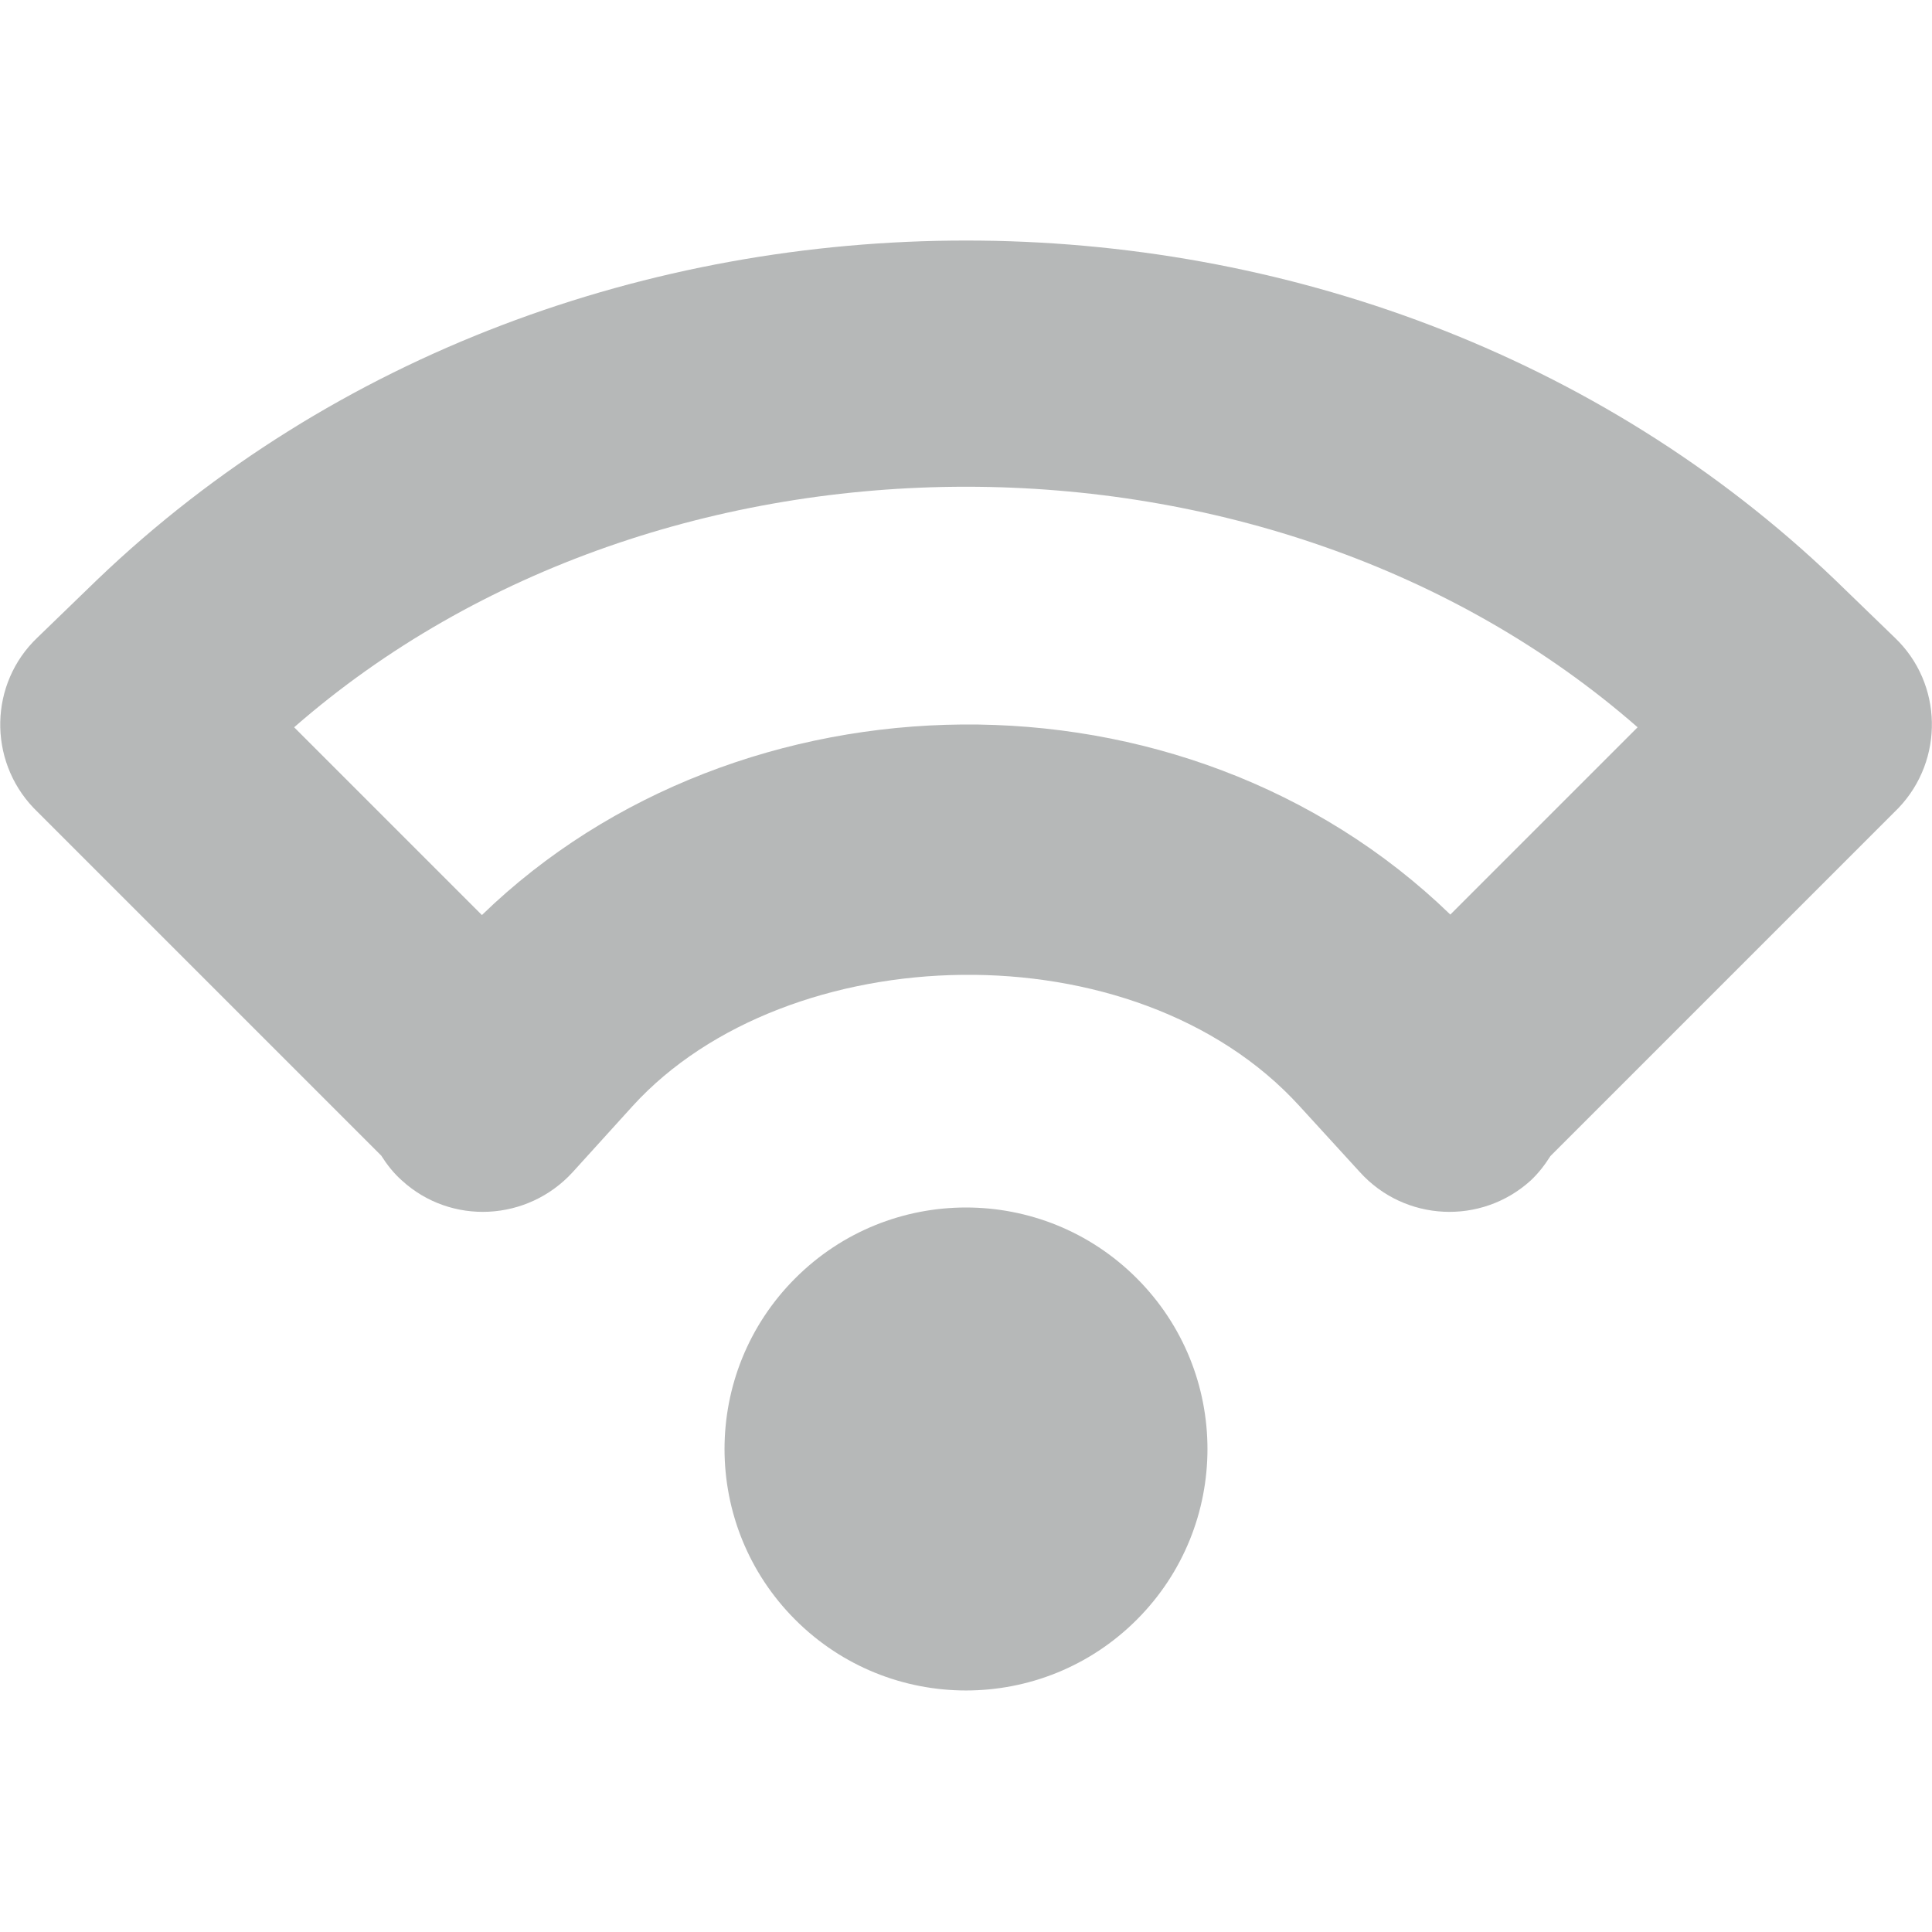
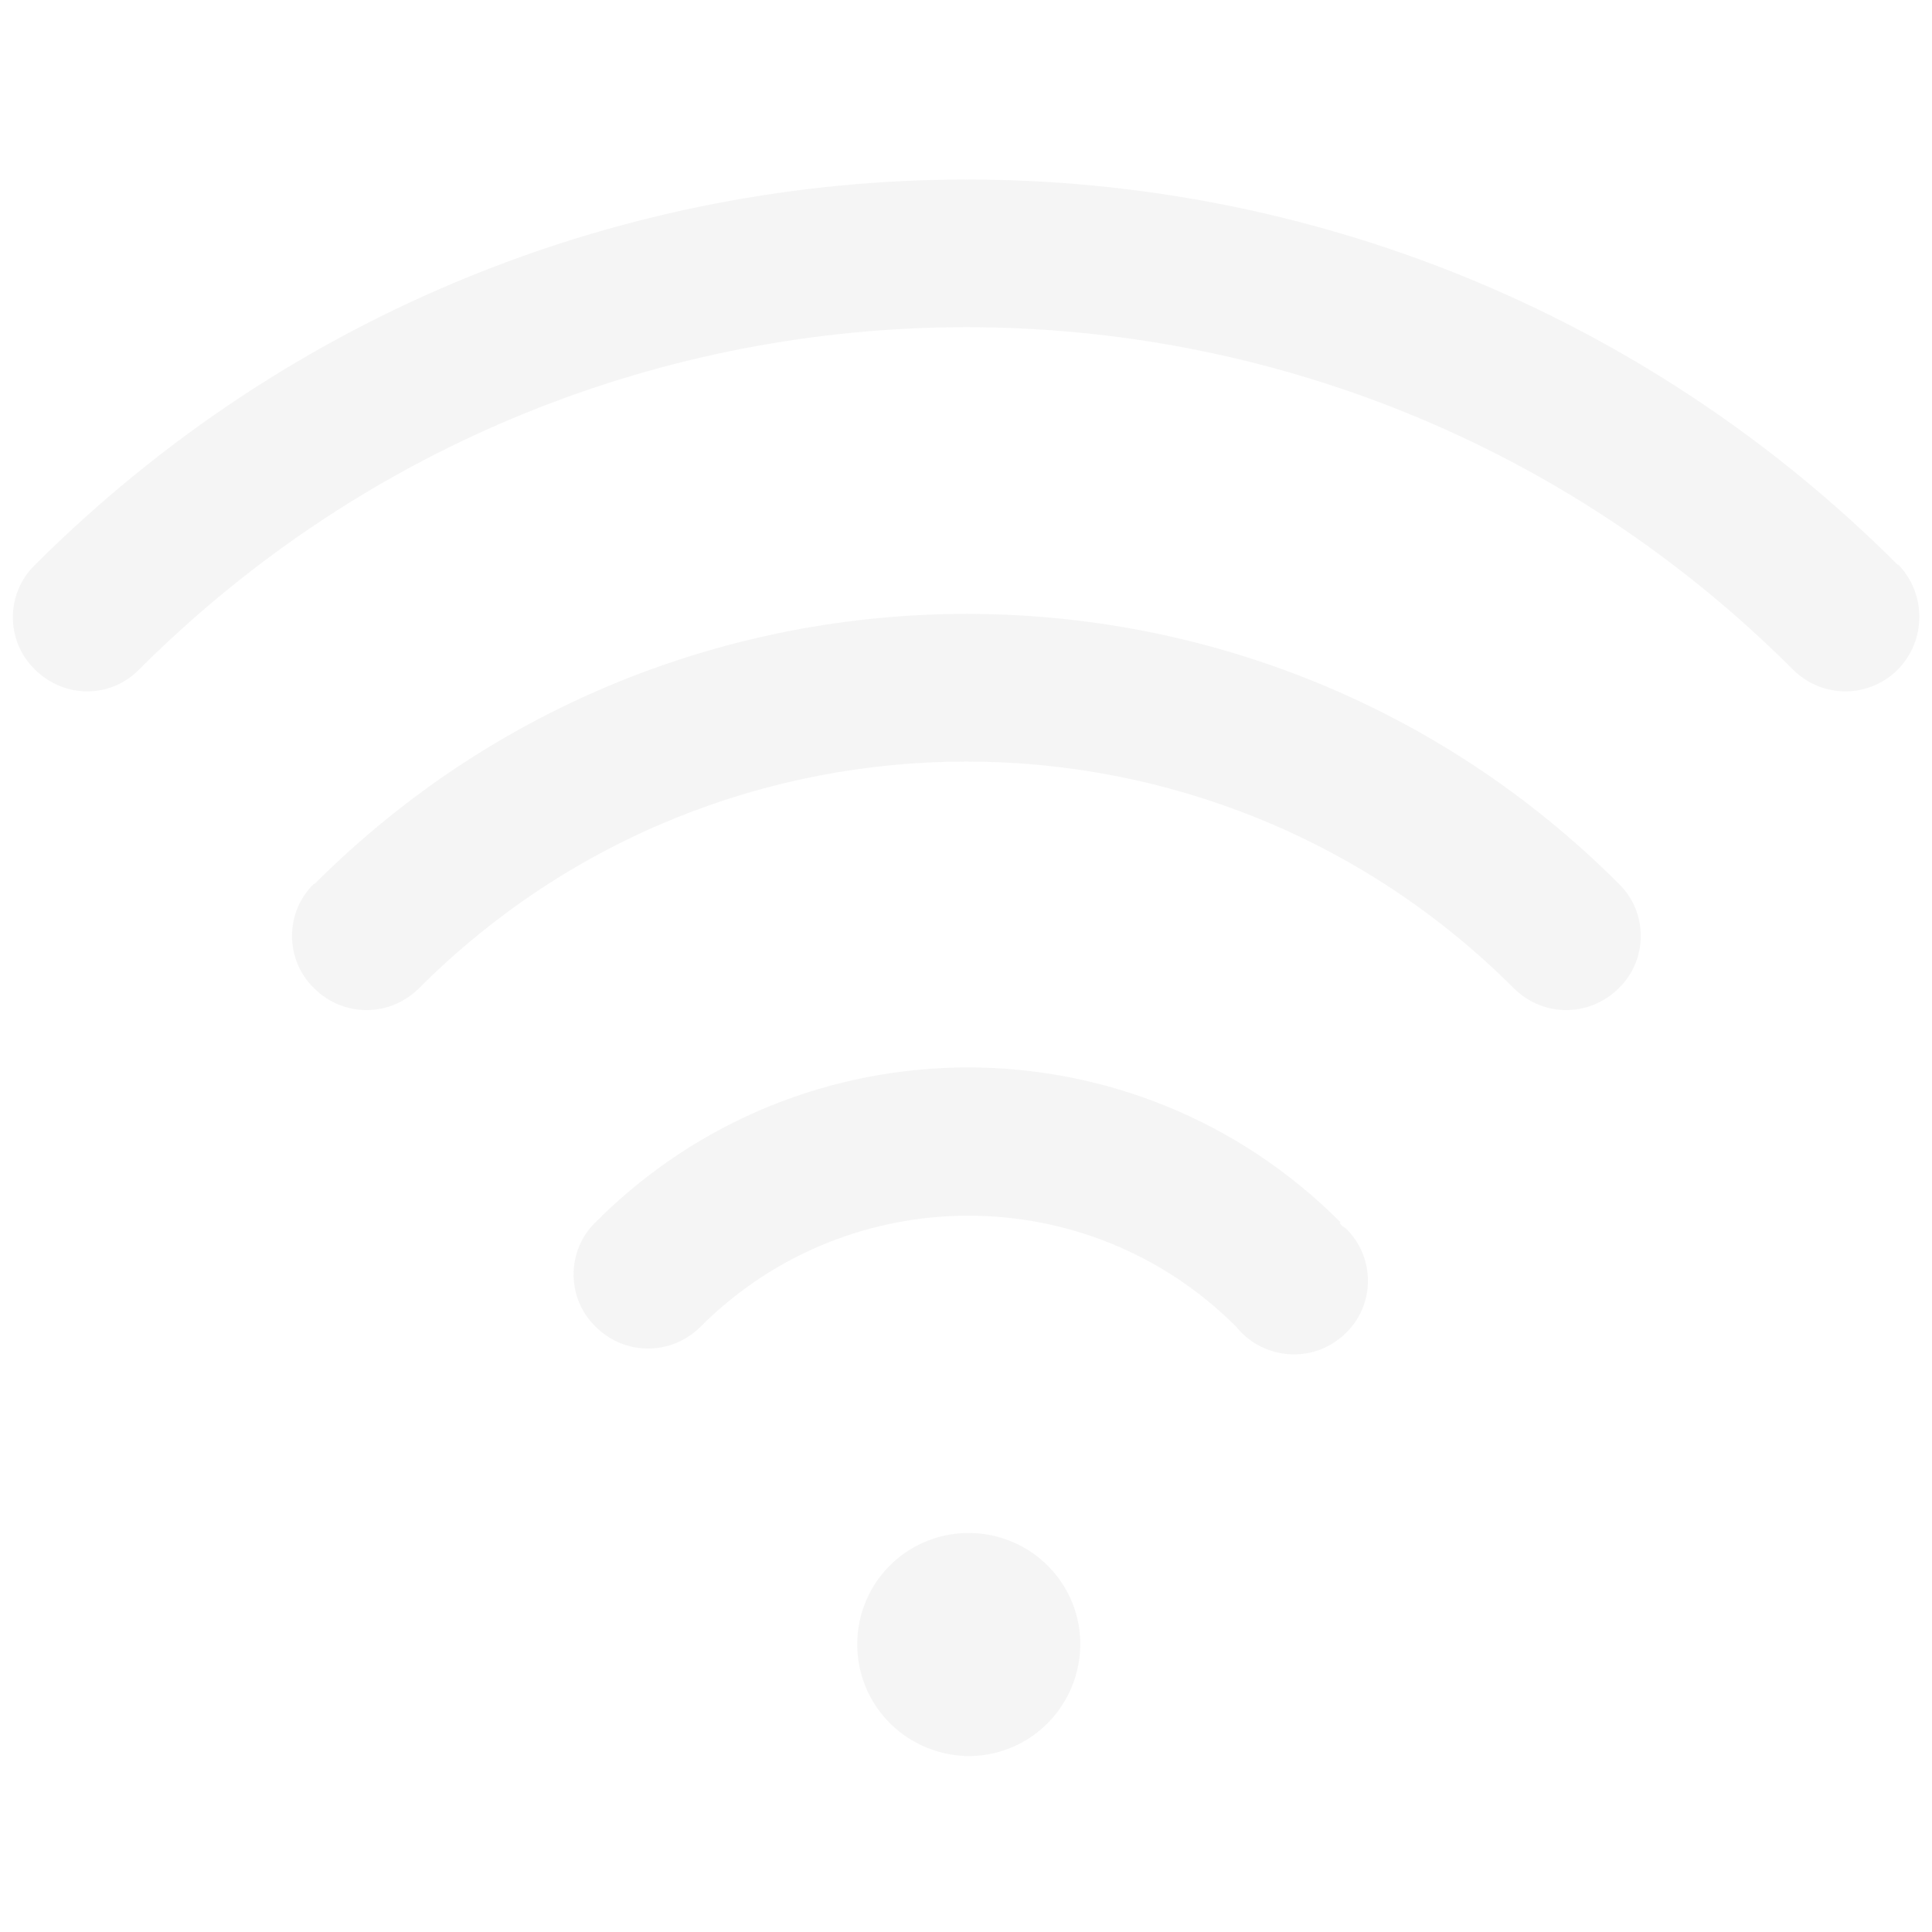
- <svg xmlns="http://www.w3.org/2000/svg" height="16px" viewBox="0 0 16 16" width="16px">
-   <path d="m 8 1.992 c -2.617 0 -5.238 0.934 -7.195 2.809 l -0.496 0.48 c -0.398 0.379 -0.41 1.012 -0.031 1.41 c 0.004 0.004 0.012 0.012 0.016 0.016 l 2.863 2.863 c 0.047 0.074 0.102 0.145 0.172 0.207 c 0.406 0.371 1.039 0.34 1.414 -0.07 l 0.496 -0.547 c 1.277 -1.402 4.16 -1.496 5.523 0 l 0.5 0.547 c 0.371 0.41 1.004 0.441 1.414 0.07 c 0.066 -0.062 0.117 -0.129 0.164 -0.203 l 2.867 -2.867 c 0.004 -0.004 0.012 -0.012 0.016 -0.016 c 0.379 -0.398 0.367 -1.031 -0.031 -1.41 l -0.496 -0.48 c -1.957 -1.875 -4.578 -2.809 -7.195 -2.809 z m 0 2.039 c 2.023 0 4.043 0.664 5.562 1.992 l -1.551 1.551 c -1.105 -1.07 -2.582 -1.586 -4.043 -1.574 s -2.914 0.547 -3.977 1.578 l -1.555 -1.555 c 1.52 -1.328 3.539 -1.992 5.562 -1.992 z m 0 5.969 c -0.512 0 -1.023 0.195 -1.414 0.586 c -0.781 0.781 -0.781 2.047 0 2.828 s 2.047 0.781 2.828 0 s 0.781 -2.047 0 -2.828 c -0.391 -0.391 -0.902 -0.586 -1.414 -0.586 z m 0 0" fill="#2e3434" fill-opacity="0.349" />
+ <svg xmlns="http://www.w3.org/2000/svg" id="_图层_1" data-name="图层_1" version="1.1" viewBox="0 0 244.3 200" width="16" height="16">
+   <defs>
+     <style>
+       .st0, .st1, .st2 {
+         fill: #dfdfdf;
+       }
+ 
+       .st0, .st3 {
+         isolation: isolate;
+         opacity: .3;
+       }
+ 
+       .st4 {
+         fill: #f55;
+       }
+ 
+       .st2, .st3, .st5 {
+         display: none;
+       }
+     </style>
+   </defs>
+   <path class="st0" d="M108.4,185.4c-.2,7.8,5.9,14.2,13.7,14.5,7.8.2,14.2-5.9,14.5-13.7,0-.3,0-.5,0-.8-.2-7.8-6.7-13.9-14.5-13.7-7.5.2-13.5,6.2-13.7,13.7Z" />
+   <g class="st3">
+     <path class="st1" d="M49.8,27.1h-.2c-11.1,4.4-21.6,9.7-31.6,15.9-4.9,3.1-9.7,6.4-14.3,9.9-3.6,2.7-4.1,7.7-1.1,11,3,3.3,8.3,3.8,11.9,1.1,4.2-3.2,8.5-6.2,13-9,9.1-5.7,18.7-10.5,28.7-14.4,1.2-.4,2.3-.9,3.5-1.3l-9.9-13.2ZM84.8,73.5c-4.1,1.2-8.1,2.5-12.1,4.1-7.6,3-14.8,6.6-21.6,10.8-3.4,2.1-6.6,4.4-9.8,6.8-3.7,2.7-4.3,7.6-1.4,11,2.9,3.4,8.2,4,11.9,1.3,0,0,.2-.1.3-.2,2.7-2.1,5.5-4,8.5-5.8,5.9-3.7,12.1-6.8,18.7-9.4,5.1-2,10.4-3.6,15.7-4.9l-10.2-13.6ZM134.4,84.6l-12.2-16.3c17.2,0,33.7,3.1,49.4,9.2,7.6,3,14.8,6.6,21.6,10.8,3.4,2.1,6.6,4.4,9.8,6.8,3.5,2.8,3.9,7.8.9,11-3,3.2-8.1,3.6-11.7,1h0c-2.7-2.1-5.5-4-8.4-5.8-5.9-3.7-12.1-6.8-18.7-9.4-9.9-3.8-20-6.3-30.6-7.4h0ZM122.1,123.1l12.9,17.2c-4.2-1-8.5-1.5-12.9-1.5-6.9,0-13.5,1.2-19.8,3.7-3,1.2-5.9,2.6-8.6,4.3-1.4.8-2.7,1.7-3.9,2.7-3.6,2.7-8.9,2.3-11.9-1.1-3-3.3-2.5-8.3,1.1-11,1.7-1.3,3.4-2.5,5.2-3.6,3.6-2.3,7.5-4.2,11.5-5.8,8.4-3.3,17.1-4.9,26.3-4.9h0ZM94.3,31.3l-10.6-14.1c12.5-2.4,25.3-3.6,38.5-3.6,25.3,0,49.4,4.5,72.5,13.5,11.1,4.3,21.6,9.6,31.6,15.9,4.9,3.1,9.7,6.4,14.3,9.9,3.6,2.7,4.1,7.7,1.1,11-3,3.3-8.3,3.8-11.9,1.1h0c-4.2-3.2-8.5-6.2-13-9-9.1-5.7-18.7-10.5-28.7-14.4-21-8.2-42.9-12.3-65.9-12.3s-18.7.7-27.9,2.1h0ZM139.1,185.6c0,8.6-7.6,15.6-16.9,15.6s-16.9-7-16.9-15.6,7.6-15.6,16.9-15.6,16.9,7,16.9,15.6Z" />
+   </g>
+   <path class="st2" d="M195.5,175.9L65.3,4.2C62.1,0,55.8-1,51.3,1.9s-5.6,8.7-2.5,12.9l130.2,171.7c3.2,4.2,9.4,5.2,14,2.3,4.5-2.9,5.6-8.7,2.5-12.9h0Z" />
+   <g class="st5">
+     <path class="st1" d="M196.9,151.6c-13,0-23.3,10.8-23.3,24.2s10.4,24.2,23.3,24.2,23.3-10.8,23.3-24.2-10.7-24.2-23.3-24.2ZM207.9,184.5c.6.7.6,2,0,3-.6.7-1.9.7-2.9,0l-8.1-8.4-8.1,8.4c-.6.7-1.9.7-2.9,0-.6-.7-.6-2,0-3l8.1-8.4-8.1-8.7c-.6-.7-.6-2,0-3,.6-.7,1.9-.7,2.9,0l8.1,8.4,8.8-9.1c.6-.7,1.9-.7,2.9,0,.6.7.6,2,0,3l-8.8,9.1c0,.3,8.1,8.7,8.1,8.7Z" />
+   </g>
+   <g class="st5">
+     <path class="st4" d="M196.9,151.8c-12.9,0-23.3,10.8-23.3,24s10.5,24,23.3,24,23.3-10.8,23.3-24-10.5-24-23.3-24ZM196.9,158.7c1.8,0,3.3,1.5,3.3,3.4v13.7c0,1.9-1.5,3.4-3.3,3.4s-3.3-1.5-3.3-3.4v-13.7c0-1.9,1.5-3.4,3.3-3.4ZM196.8,186.1s0,0,0,0c1.8,0,3.3,1.5,3.3,3.4s-1.5,3.4-3.3,3.4-3.3-1.5-3.3-3.4c0-1.9,1.4-3.4,3.3-3.4Z" />
+   </g>
+   <g class="st5">
+     <path class="st1" d="M123.3,43.7c19,1,31.1,18.3,28.8,38.3-.3,2.3-.9,4.6-1.7,6.9-2,5.4-5.3,10.2-10.3,16l-8.3,9.3-1.7,1.8-.4.4-.3.2s0,0,0,0h0c0,0,0,.2,0,.2l-.2,1.9c0,.4,0,.8,0,1.2v2.8c0,0-.1,3.3-.1,3.3v3.9c0,0,.2,4.4.2,4.4v2.4c.5,5.8-3.4,10.8-8.5,11.2-5.1.4-9.6-4-9.9-9.8,0-.1,0-.3,0-.4v-3c-.1,0-.3-5.6-.3-5.6-.1-7.9.1-13.7.9-17.7.7-3.5,2.3-6.2,5-9.5l1.8-2.1,7-7.7c4.4-4.9,7.1-8.6,8.2-11.5.2-.4.3-.9.4-1.4.9-8-3.3-14-11.1-14.4-4.7-.2-8.4,2.3-10.1,7.8l-.4,1.4c-1.4,5.6-6.5,8.9-11.4,7.4-4.9-1.5-7.8-7.1-6.6-12.7,3.8-16.5,15.9-25.7,29.4-25h0ZM149.2,110.9c9.3,4,18.1,10.1,25.6,18.4,3.7,4,3.8,10.7.3,14.9-3.6,4.2-9.5,4.3-13.2.3,0,0,0,0,0,0-5.1-5.6-11.1-10-17.6-13.1l4.9-20.4h0ZM94.3,110.9l4.9,20.4c-6.5,3.1-12.5,7.5-17.6,13.1-3.7,4.1-9.6,4-13.2-.2-3.6-4.2-3.5-10.8.2-14.9,0,0,0,0,0,0,7.3-8,16.1-14.3,25.6-18.4ZM161.5,59.9c15.2,5.7,29.1,14.9,41,27,3.7,4,3.9,10.7.3,14.9-3.4,4.1-9,4.4-12.8.7-9.7-9.9-21.1-17.4-33.4-22.3l4.9-20.4ZM82,59.9l4.9,20.3c-12.3,4.8-23.7,12.4-33.4,22.3-3.8,3.9-9.7,3.5-13.1-.8-3.4-4.3-3.1-10.9.6-14.8,11.9-12.1,25.8-21.3,41-27ZM240,55.7c3.6,4.2,3.5,10.8-.2,14.9-3.6,4-9.3,4-12.9,0C171.3,8.3,85.5,4.4,26.2,60.7c-3.3,3.1-6.5,6.4-9.6,9.9-3.6,4.2-9.5,4.2-13.2.2s-3.8-10.7-.2-14.9c0,0,.1-.2.2-.2,3.5-3.9,7-7.6,10.7-11.1C80.9-18.7,177.6-14.3,240,55.7h0ZM121.7,200c10.3,0,18.6-9.4,18.6-21.1s-8.3-21.1-18.6-21.1-18.6,9.4-18.6,21.1,8.3,21.1,18.6,21.1Z" />
+   </g>
+   <path class="st0" d="M169.5,132.4h0c-26-26.1-68.2-26.1-94.2,0,0,0,0,0,0,0-3.7,3.6-3.7,9.6,0,13.2,0,0,0,0,0,0,3.7,3.7,9.6,3.7,13.3,0,18.7-18.7,49-18.7,67.7,0,0,0,0,0,0,0h0c3.2,4,9.1,4.7,13.1,1.5.3-.2.6-.5.8-.7,3.7-3.6,3.7-9.6,0-13.2,0,0,0,0,0,0-.3-.2-.6-.4-.8-.7Z" />
+   <path class="st0" d="M39.7,89.6c-3.7,3.6-3.7,9.6,0,13.2,0,0,0,0,0,0,3.7,3.7,9.6,3.7,13.3,0,38.2-38.2,100.2-38.2,138.4,0,3.7,3.7,9.6,3.7,13.3,0,3.7-3.6,3.7-9.6,0-13.2,0,0,0,0,0,0-45.5-45.5-119.4-45.5-164.9,0Z" />
+   <path class="st0" d="M240,49.3C175-15.7,69.5-15.7,4.4,49.3c-3.7,3.6-3.7,9.6,0,13.2,0,0,0,0,0,0,3.7,3.7,9.6,3.7,13.2,0,57.8-57.7,151.4-57.7,209.1,0,3.7,3.7,9.6,3.7,13.3,0,3.6-3.7,3.6-9.6,0-13.3Z" />
</svg>
